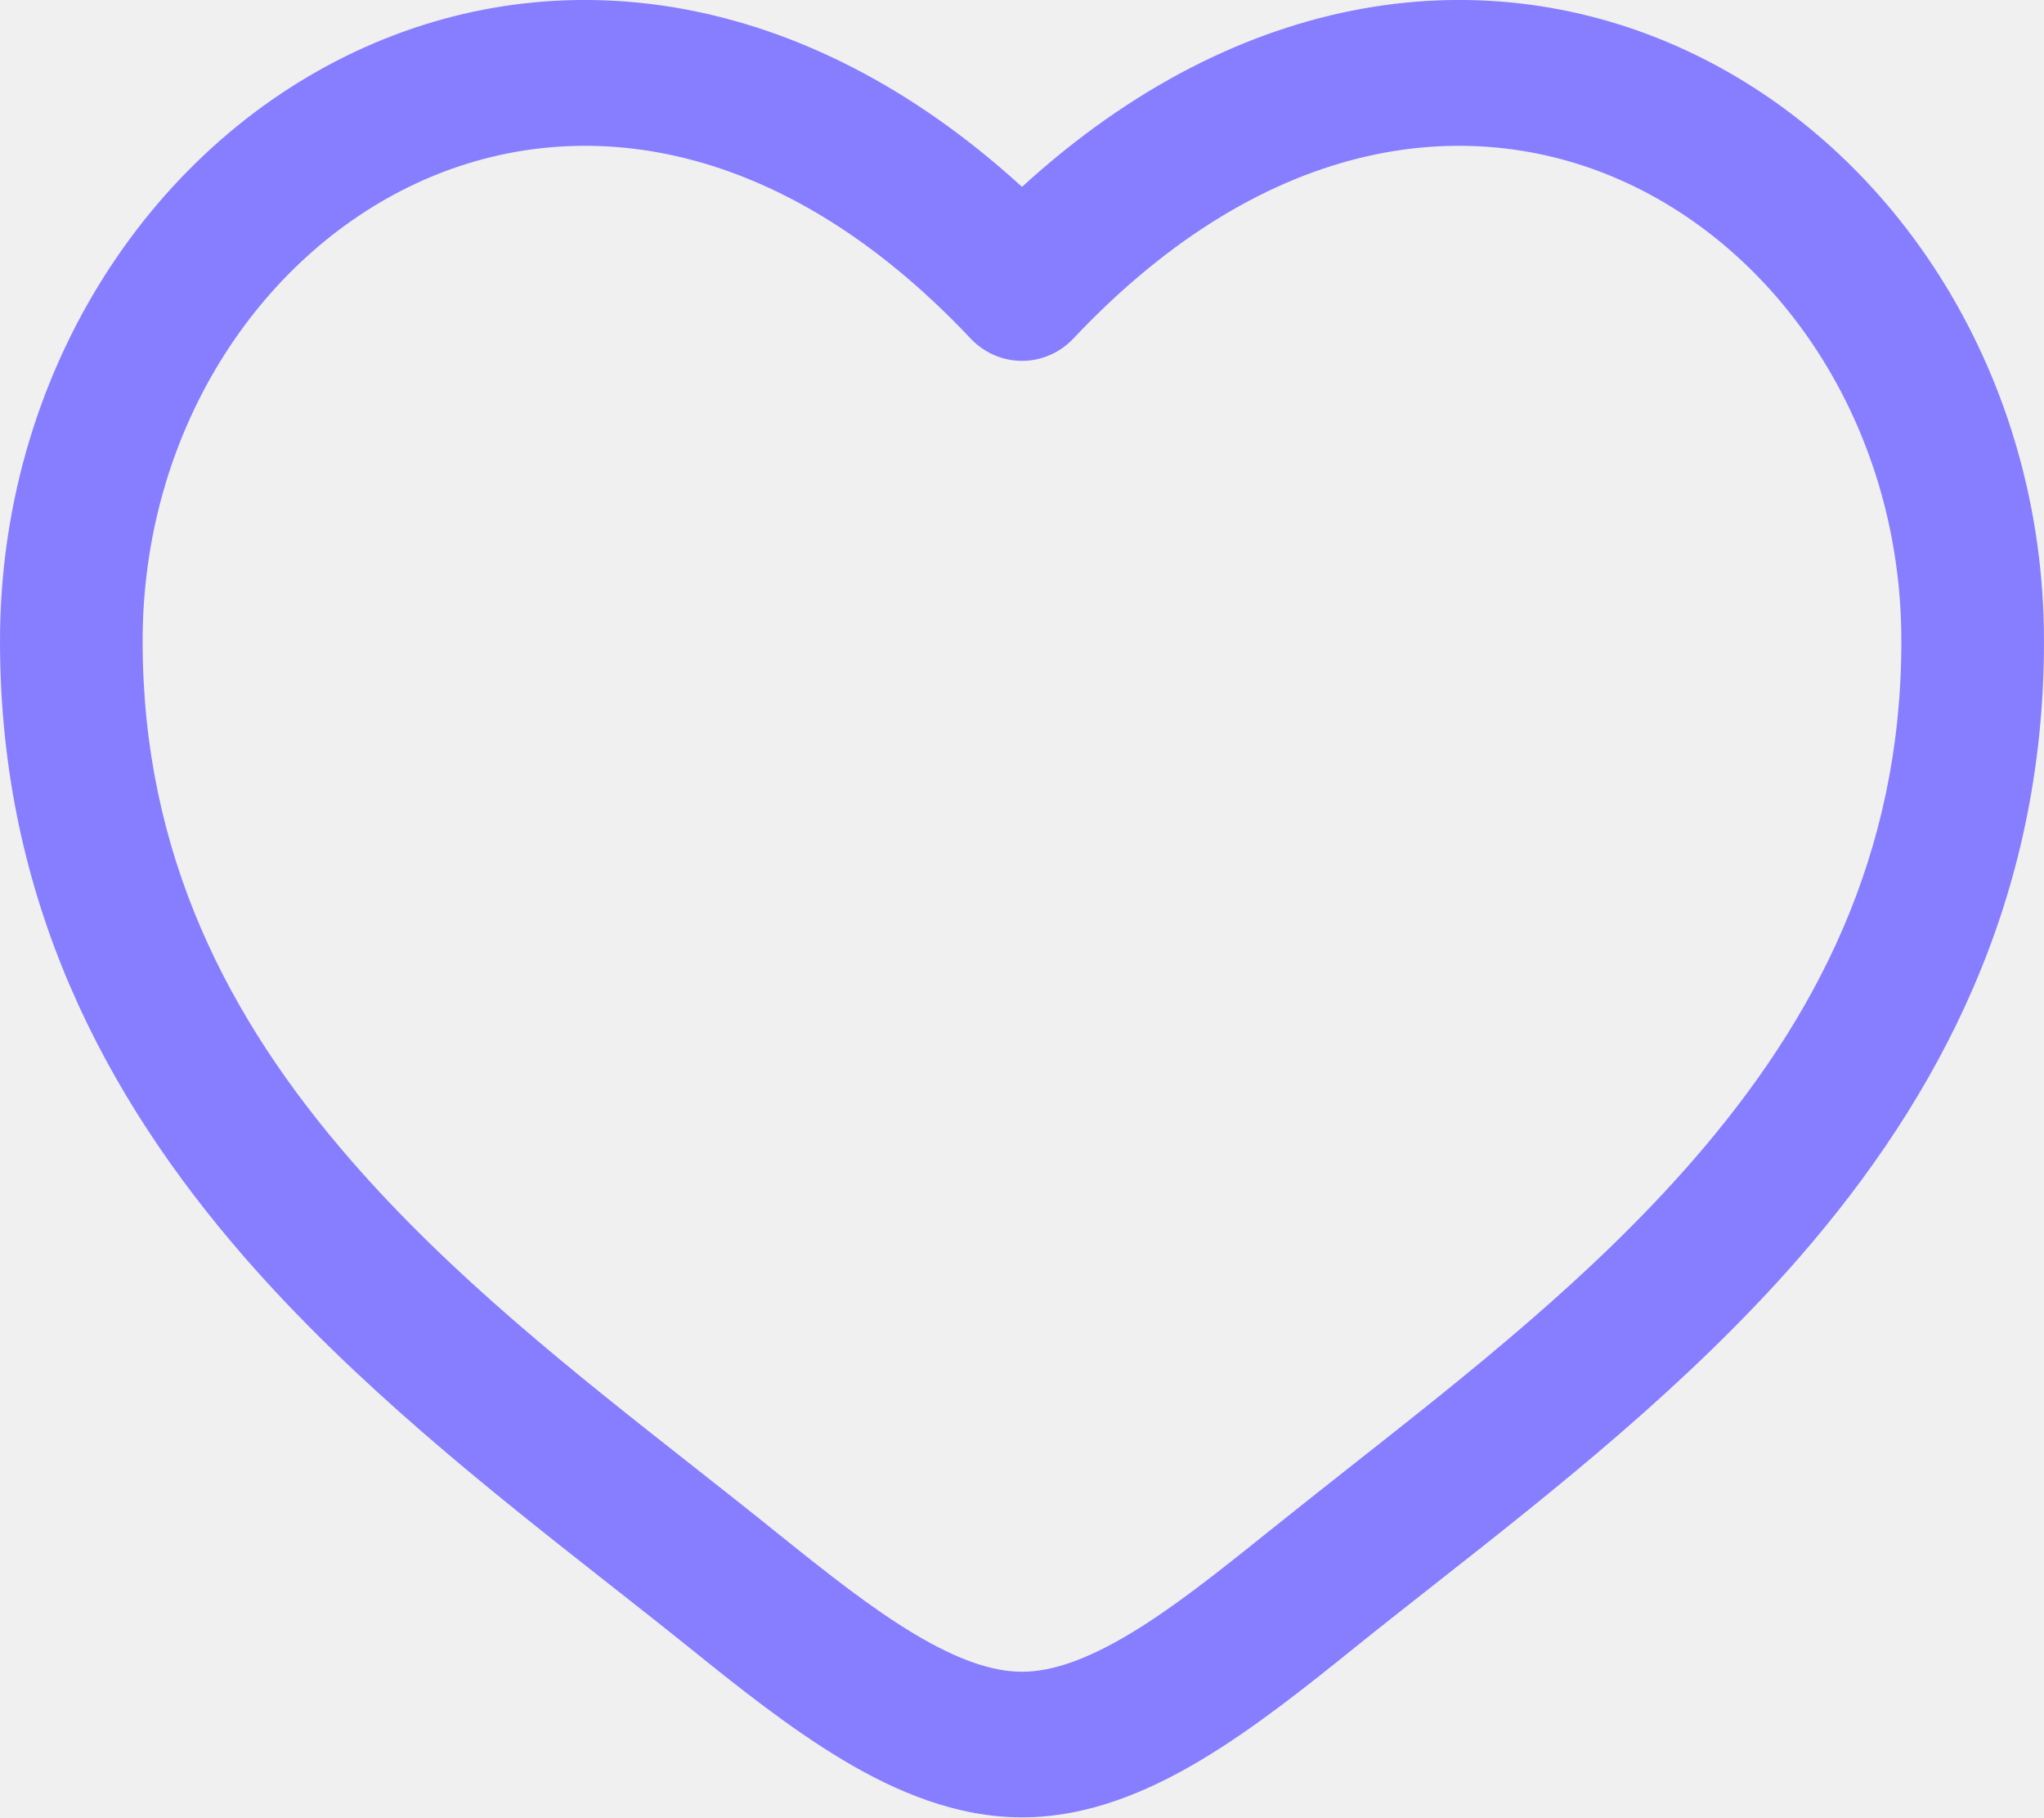
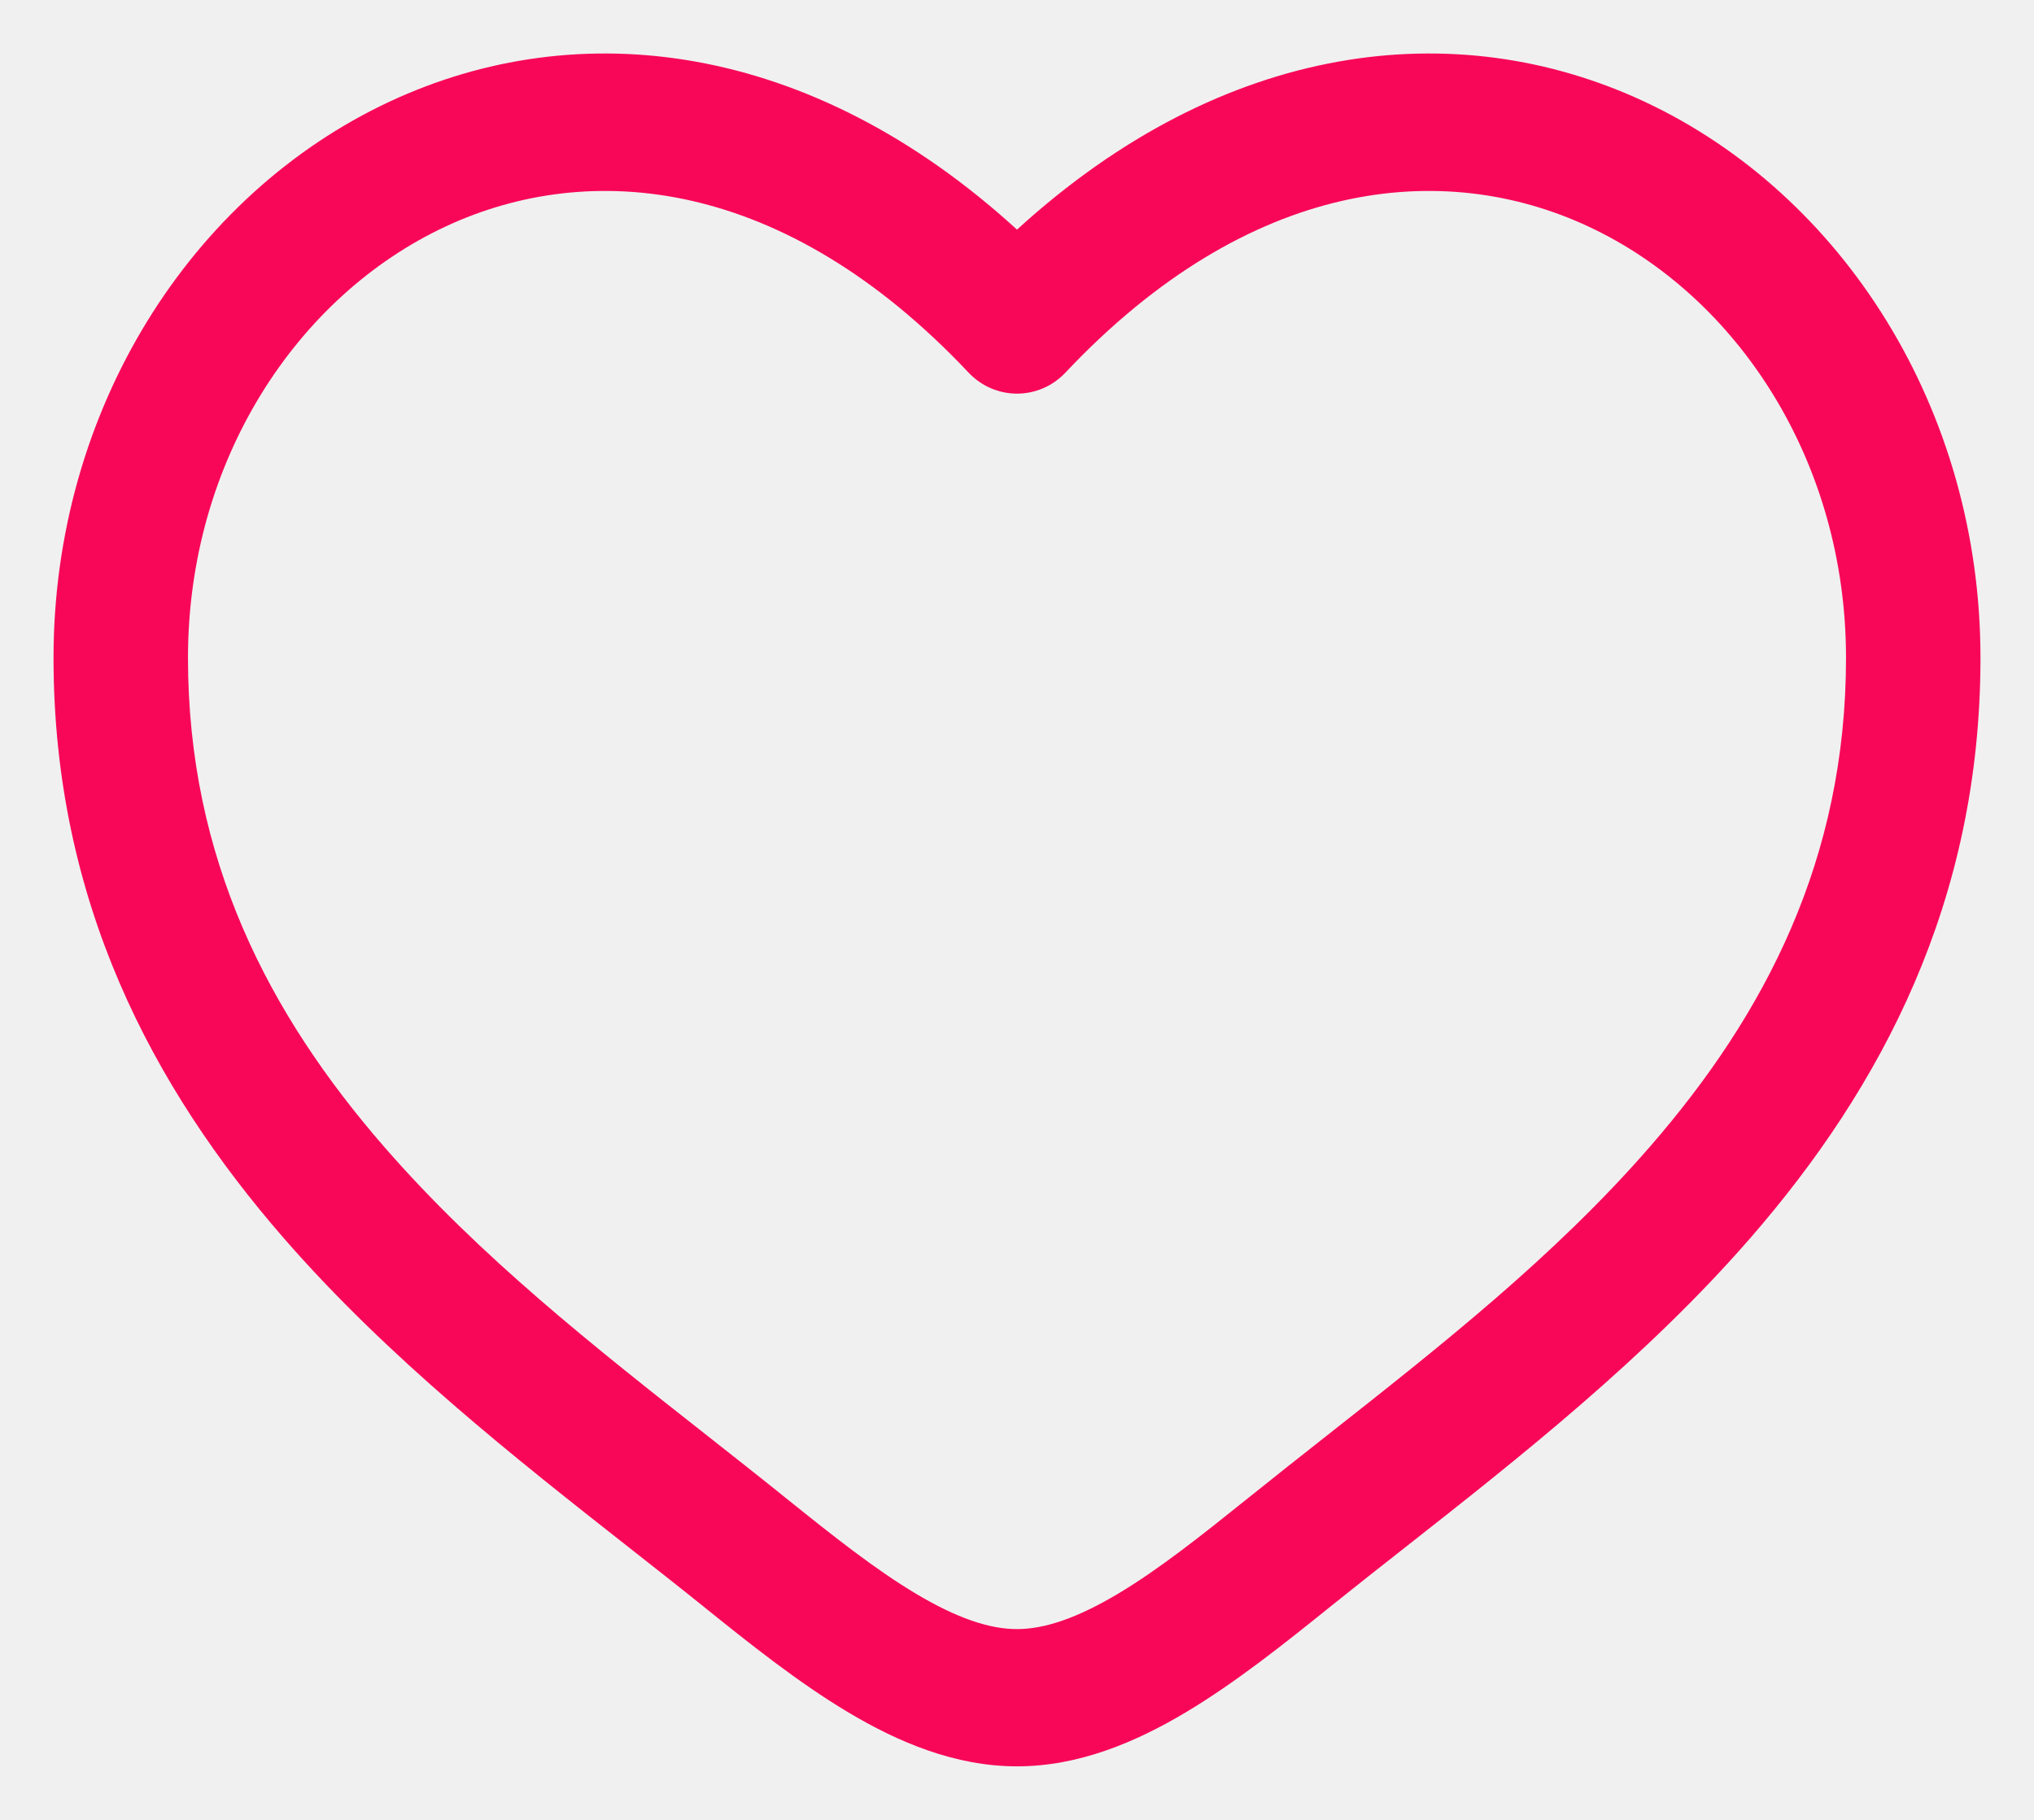
- <svg xmlns="http://www.w3.org/2000/svg" width="18" height="16" viewBox="0 0 18 16" fill="none">
-   <path fill-rule="evenodd" clip-rule="evenodd" d="M3.662 1.616C2.273 2.264 1.256 3.806 1.256 5.645C1.256 7.523 2.009 8.971 3.088 10.212C3.977 11.235 5.054 12.083 6.104 12.909C6.354 13.106 6.602 13.301 6.845 13.497C7.285 13.851 7.678 14.162 8.057 14.388C8.436 14.614 8.741 14.718 9 14.718C9.259 14.718 9.564 14.614 9.943 14.388C10.322 14.162 10.714 13.851 11.155 13.497C11.399 13.301 11.646 13.106 11.896 12.909C12.946 12.082 14.023 11.235 14.912 10.212C15.991 8.971 16.744 7.523 16.744 5.645C16.744 3.806 15.727 2.264 14.338 1.616C12.988 0.986 11.175 1.153 9.452 2.981C9.334 3.106 9.171 3.177 9 3.177C8.829 3.177 8.666 3.106 8.548 2.981C6.825 1.153 5.012 0.986 3.662 1.616ZM9 1.645C7.064 -0.123 4.897 -0.371 3.14 0.449C1.285 1.315 0 3.326 0 5.645C0 7.923 0.93 9.662 2.149 11.064C3.125 12.186 4.32 13.126 5.376 13.956C5.615 14.144 5.847 14.326 6.068 14.504C6.496 14.849 6.957 15.217 7.423 15.495C7.89 15.774 8.422 16 9 16C9.578 16 10.11 15.774 10.577 15.495C11.043 15.217 11.504 14.849 11.932 14.504C12.153 14.326 12.385 14.144 12.624 13.956C13.68 13.126 14.875 12.186 15.851 11.064C17.07 9.662 18 7.923 18 5.645C18 3.326 16.715 1.315 14.86 0.449C13.103 -0.371 10.936 -0.123 9 1.645Z" fill="#877EFF" />
+ <svg xmlns="http://www.w3.org/2000/svg" width="19" height="17" viewBox="0 0 19 17" fill="none">
+   <g clip-path="url(#clip0_21_76)">
+     <path fill-rule="evenodd" clip-rule="evenodd" d="M4.162 2.116C2.773 2.764 1.756 4.306 1.756 6.145C1.756 8.023 2.509 9.471 3.588 10.712C4.477 11.735 5.554 12.583 6.604 13.409C6.854 13.606 7.102 13.801 7.345 13.997C7.785 14.351 8.178 14.662 8.557 14.888C8.936 15.114 9.241 15.218 9.5 15.218C9.759 15.218 10.064 15.114 10.443 14.888C10.822 14.662 11.214 14.351 11.655 13.997C11.899 13.801 12.146 13.606 12.396 13.409C13.446 12.582 14.523 11.735 15.412 10.712C16.491 9.471 17.244 8.023 17.244 6.145C17.244 4.306 16.227 2.764 14.838 2.116C13.488 1.486 11.675 1.653 9.952 3.481C9.834 3.606 9.671 3.677 9.5 3.677C9.329 3.677 9.166 3.606 9.048 3.481C7.325 1.653 5.512 1.486 4.162 2.116ZM9.5 2.145C7.564 0.377 5.397 0.129 3.64 0.949C1.785 1.815 0.5 3.826 0.5 6.145C0.5 8.423 1.43 10.162 2.649 11.564C3.625 12.686 4.82 13.626 5.876 14.456C6.115 14.644 6.347 14.826 6.568 15.004C6.996 15.349 7.457 15.717 7.923 15.995C8.39 16.274 8.922 16.5 9.5 16.5C10.078 16.5 10.61 16.274 11.077 15.995C11.543 15.717 12.004 15.349 12.432 15.004C12.653 14.826 12.885 14.644 13.124 14.456C14.18 13.626 15.375 12.686 16.351 11.564C17.57 10.162 18.5 8.423 18.5 6.145C18.5 3.826 17.215 1.815 15.36 0.949C13.603 0.129 11.436 0.377 9.5 2.145Z" fill="#F80759" />
+   </g>
+   <defs>
+     <clipPath id="clip0_21_76">
+       <rect width="18" height="16" fill="white" transform="translate(0.5 0.5)" />
+     </clipPath>
+   </defs>
</svg>
